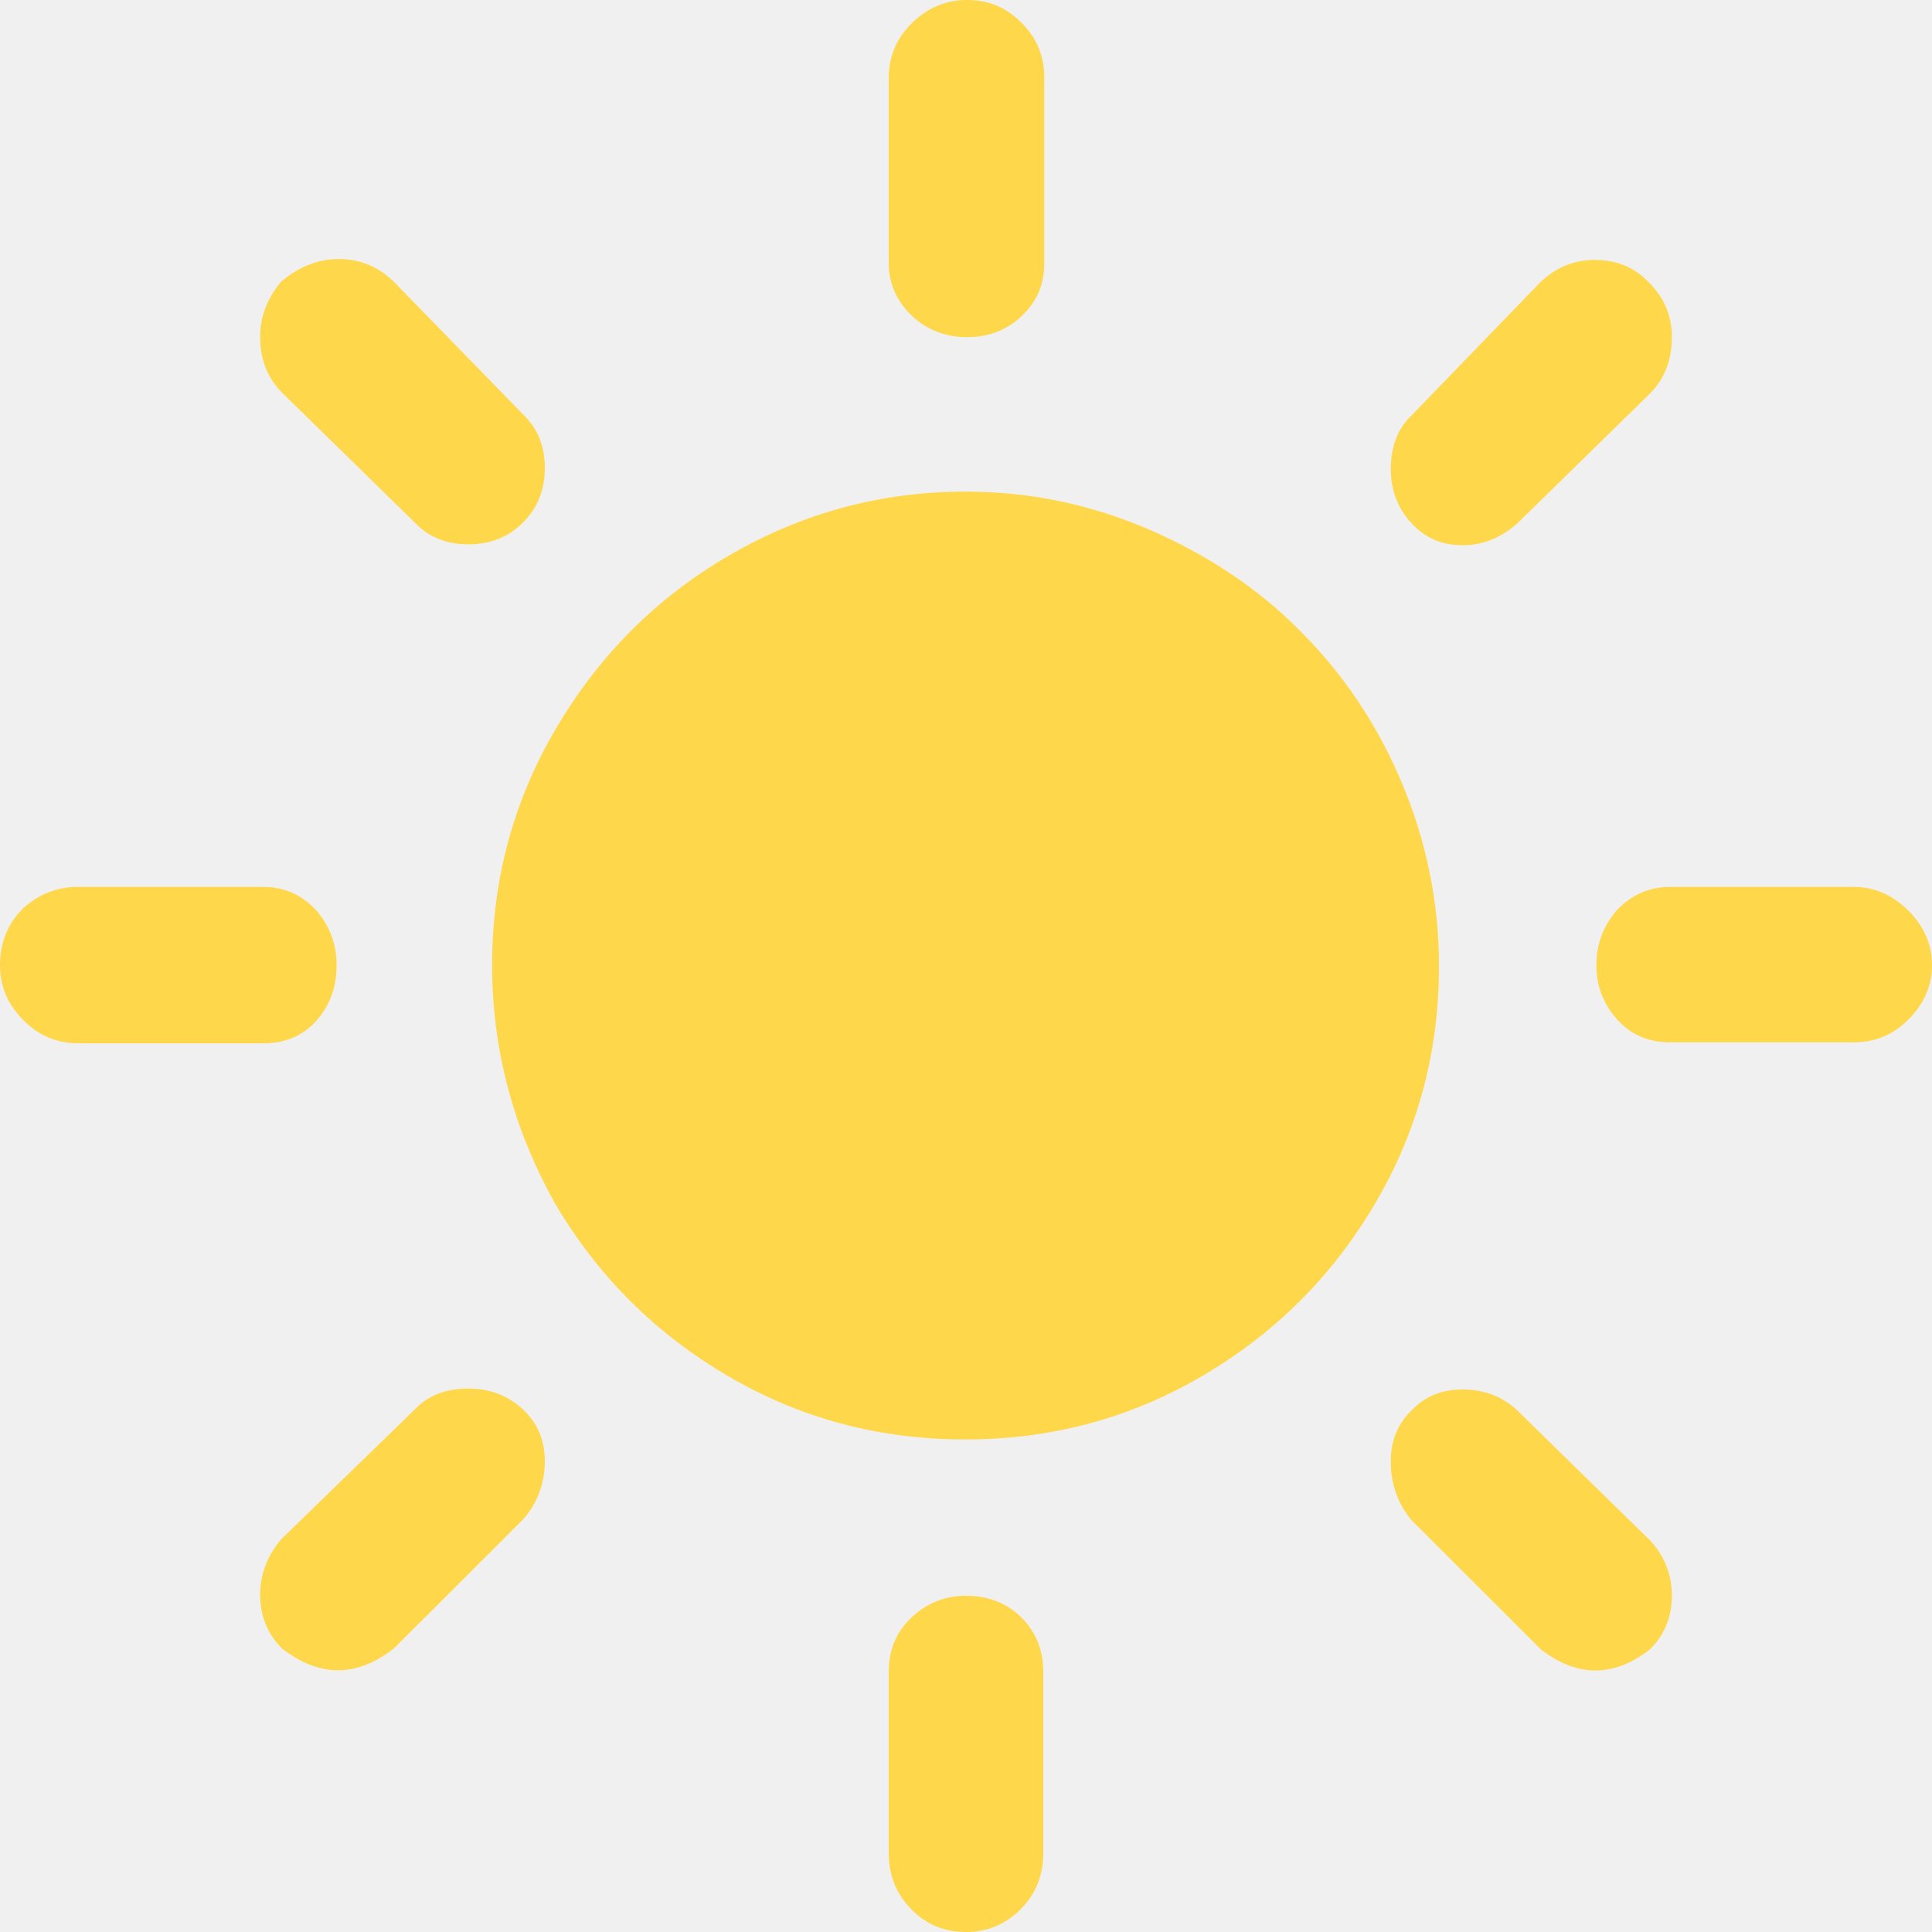
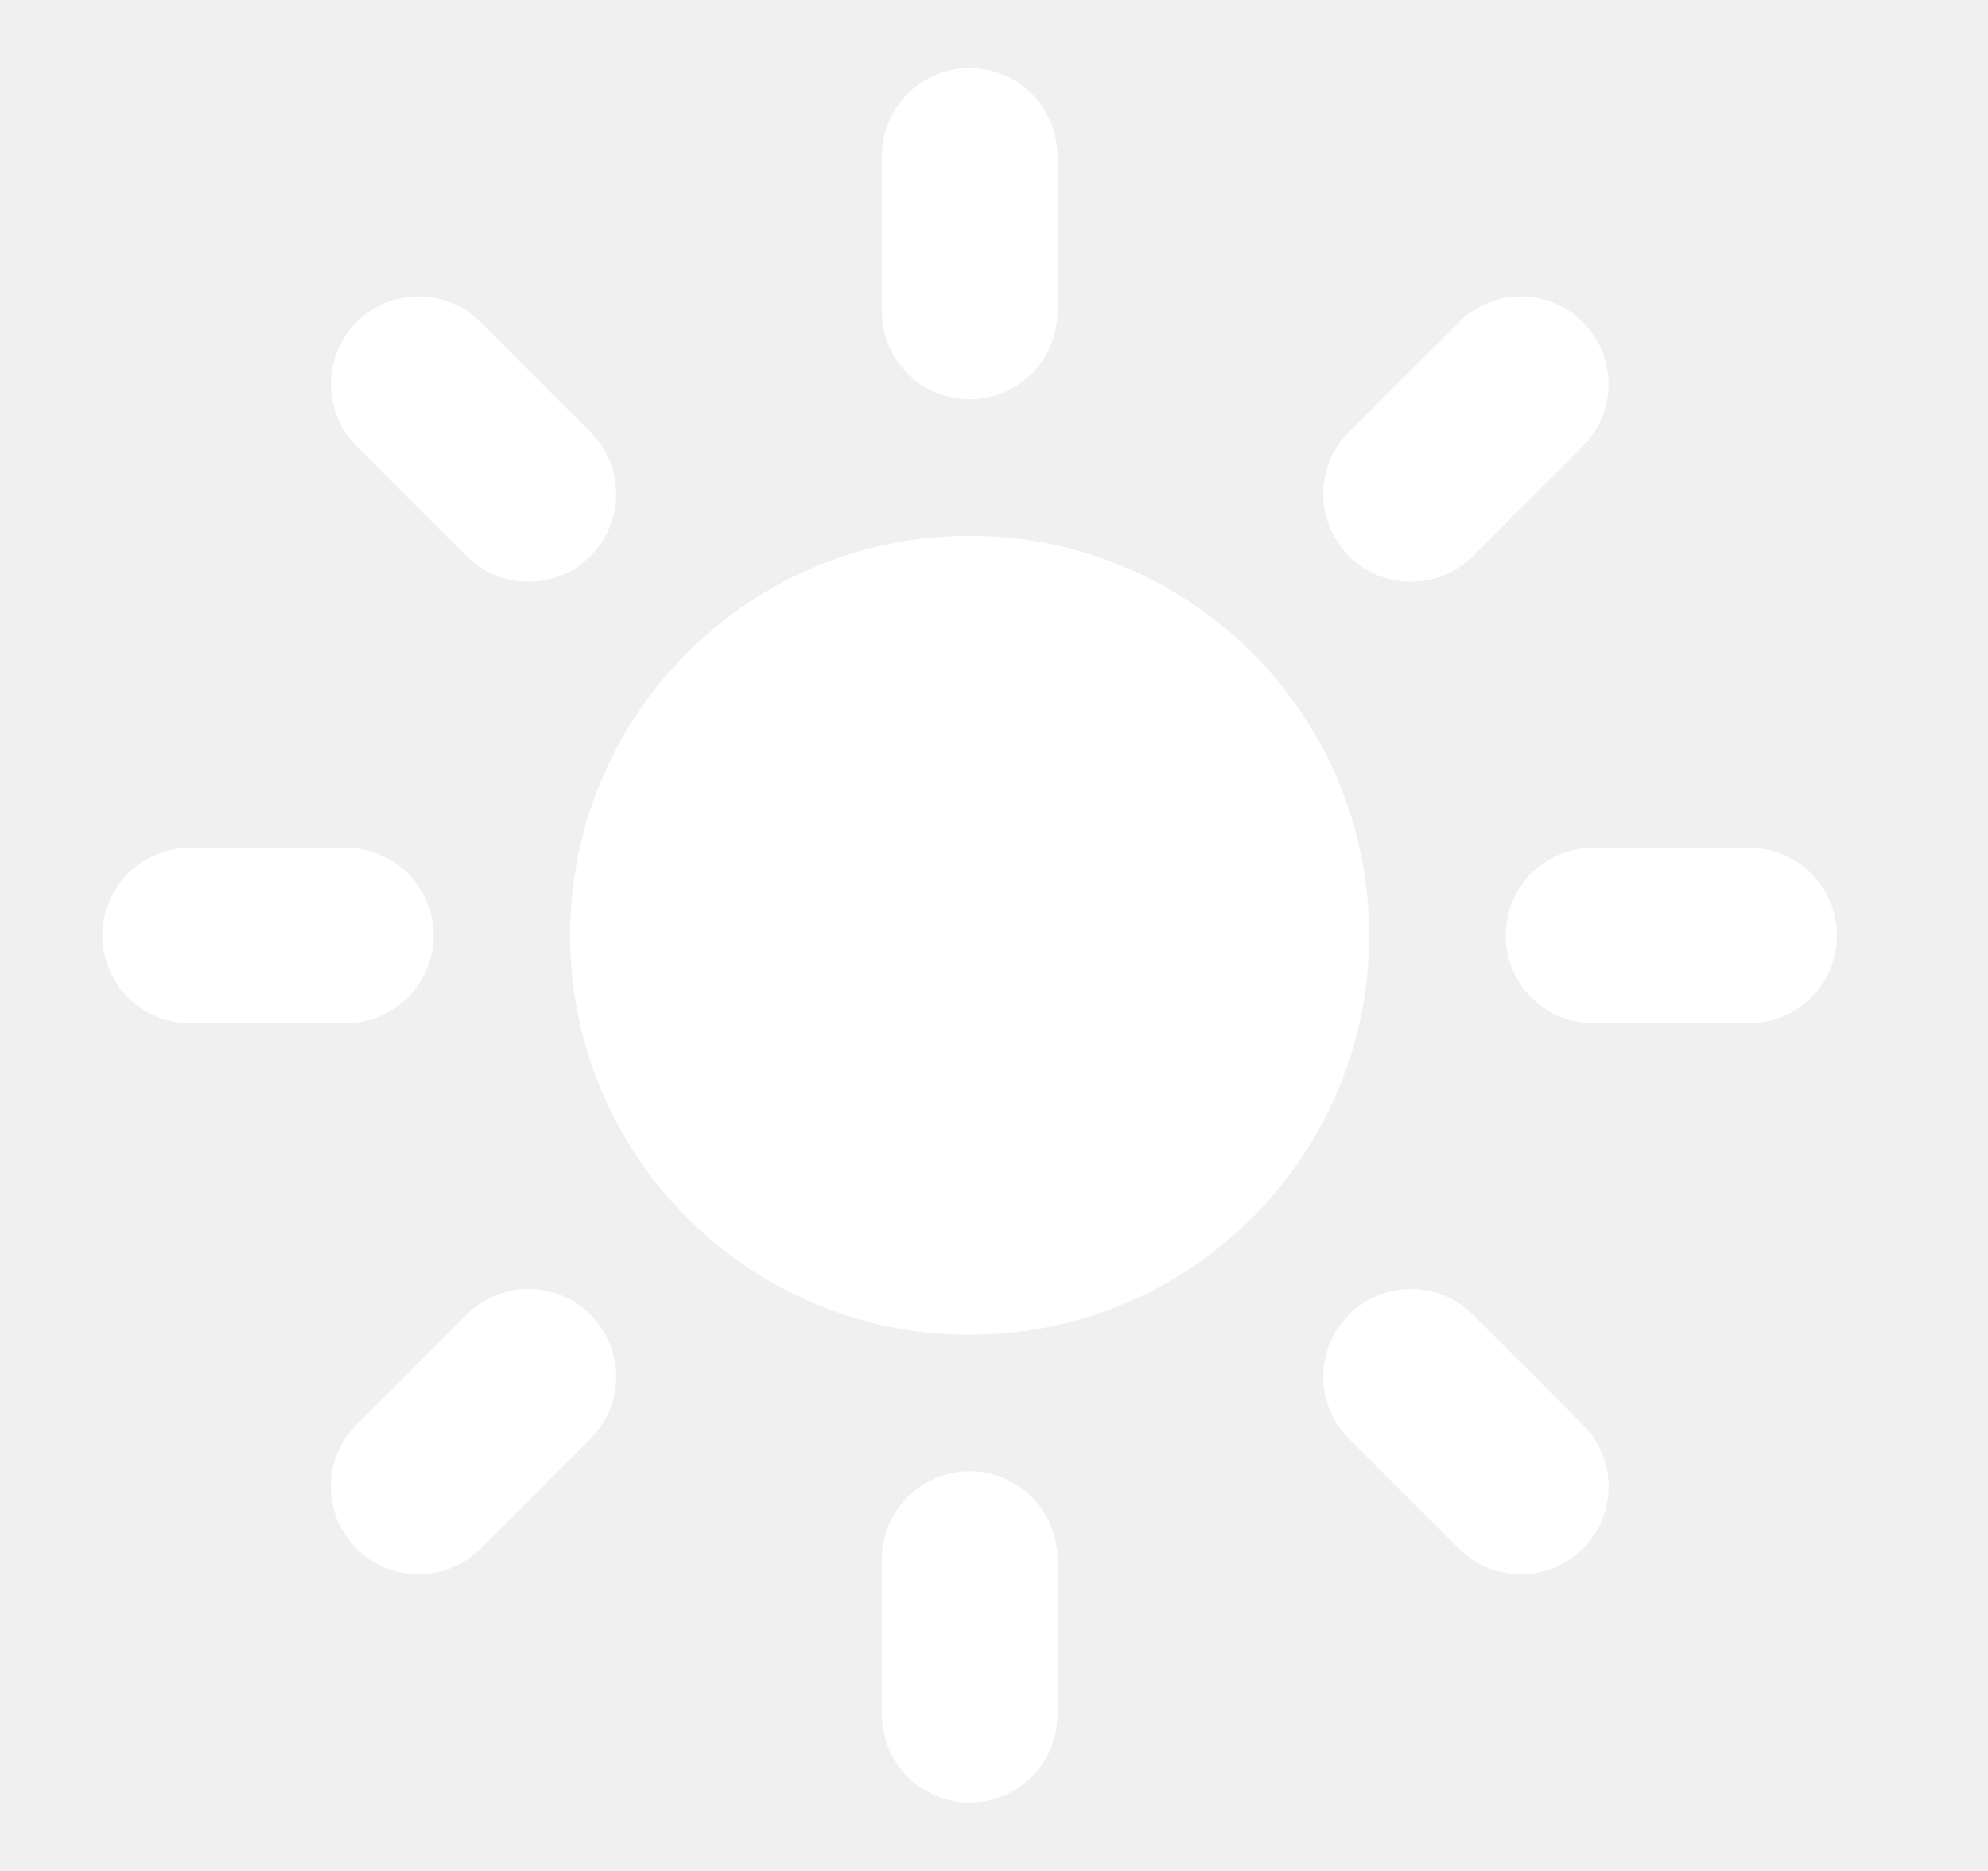
- <svg xmlns="http://www.w3.org/2000/svg" width="28" height="28" viewBox="0 0 28 28" fill="none">
-   <path d="M0 13.987C0 13.671 0.105 13.394 0.33 13.17C0.554 12.96 0.831 12.854 1.121 12.854H3.81C4.113 12.854 4.363 12.96 4.574 13.183C4.772 13.407 4.878 13.671 4.878 13.987C4.878 14.303 4.785 14.566 4.588 14.79C4.39 15.014 4.126 15.12 3.823 15.12H1.134C0.831 15.12 0.567 15.014 0.343 14.79C0.119 14.566 0 14.303 0 13.987ZM3.77 23.114C3.77 22.811 3.876 22.547 4.073 22.31L6.011 20.427C6.209 20.216 6.473 20.124 6.789 20.124C7.105 20.124 7.369 20.23 7.58 20.427C7.791 20.625 7.896 20.875 7.896 21.178C7.896 21.494 7.791 21.784 7.58 22.021L5.708 23.891C5.168 24.312 4.627 24.312 4.087 23.891C3.876 23.68 3.77 23.417 3.77 23.114ZM3.77 4.886C3.77 4.583 3.876 4.32 4.073 4.083C4.337 3.859 4.614 3.754 4.917 3.754C5.207 3.754 5.471 3.859 5.695 4.07L7.58 6.006C7.791 6.203 7.896 6.467 7.896 6.783C7.896 7.099 7.791 7.362 7.58 7.573C7.369 7.784 7.105 7.889 6.789 7.889C6.473 7.889 6.209 7.784 6.011 7.573L4.087 5.69C3.876 5.479 3.77 5.202 3.77 4.886ZM7.132 13.987C7.132 12.762 7.435 11.616 8.055 10.563C8.674 9.509 9.505 8.666 10.572 8.047C11.64 7.428 12.774 7.125 14 7.125C14.923 7.125 15.806 7.309 16.663 7.678C17.507 8.047 18.245 8.534 18.851 9.153C19.471 9.772 19.959 10.497 20.314 11.34C20.67 12.182 20.855 13.078 20.855 14C20.855 15.238 20.552 16.384 19.932 17.437C19.313 18.491 18.482 19.321 17.427 19.94C16.373 20.559 15.226 20.862 13.987 20.862C12.748 20.862 11.601 20.559 10.546 19.94C9.492 19.321 8.661 18.491 8.041 17.437C7.448 16.371 7.132 15.225 7.132 13.987ZM12.88 24.233C12.88 23.917 12.985 23.654 13.209 23.443C13.433 23.232 13.697 23.127 14 23.127C14.316 23.127 14.593 23.232 14.804 23.443C15.015 23.654 15.12 23.917 15.12 24.233V26.854C15.12 27.17 15.015 27.447 14.791 27.671C14.567 27.895 14.303 28 14 28C13.697 28 13.42 27.895 13.209 27.671C12.985 27.447 12.88 27.17 12.88 26.854V24.233ZM12.88 3.819V1.133C12.88 0.83 12.985 0.566 13.209 0.342C13.433 0.119 13.697 0 14.013 0C14.33 0 14.58 0.105 14.804 0.329C15.028 0.553 15.134 0.817 15.134 1.119V3.819C15.134 4.122 15.028 4.373 14.804 4.583C14.58 4.794 14.316 4.886 14.013 4.886C13.71 4.886 13.433 4.781 13.222 4.583C13.011 4.386 12.88 4.122 12.88 3.819ZM20.156 21.178C20.156 20.875 20.262 20.625 20.459 20.44C20.657 20.23 20.908 20.137 21.198 20.137C21.514 20.137 21.778 20.243 21.989 20.44L23.913 22.324C24.124 22.547 24.23 22.824 24.23 23.127C24.23 23.43 24.124 23.693 23.913 23.904C23.386 24.312 22.859 24.312 22.331 23.904L20.459 22.034C20.262 21.797 20.156 21.52 20.156 21.178ZM20.156 6.796C20.156 6.467 20.262 6.203 20.459 6.019L22.331 4.083C22.556 3.872 22.819 3.767 23.109 3.767C23.426 3.767 23.689 3.872 23.9 4.096C24.124 4.32 24.23 4.583 24.23 4.886C24.23 5.215 24.124 5.492 23.913 5.703L21.989 7.586C21.751 7.797 21.488 7.902 21.198 7.902C20.895 7.902 20.657 7.797 20.459 7.586C20.262 7.375 20.156 7.112 20.156 6.796ZM23.136 13.987C23.136 13.671 23.241 13.407 23.452 13.17C23.663 12.96 23.913 12.854 24.203 12.854H26.866C27.169 12.854 27.433 12.973 27.657 13.197C27.881 13.421 28 13.684 28 13.987C28 14.29 27.881 14.553 27.657 14.777C27.433 15.001 27.169 15.106 26.866 15.106H24.203C23.9 15.106 23.637 15.001 23.439 14.777C23.241 14.553 23.136 14.303 23.136 13.987Z" fill="#FFD74B" />
+ <svg xmlns="http://www.w3.org/2000/svg" width="17" height="16" viewBox="0 0 17 16" fill="none">
+   <g id="Frame" clip-path="url(#clip0_6926_28178)">
+     <path id="Vector" d="M8.292 10.665C9.764 10.665 10.958 9.471 10.958 7.999C10.958 6.526 9.764 5.332 8.292 5.332C6.819 5.332 5.625 6.526 5.625 7.999C5.625 9.471 6.819 10.665 8.292 10.665Z" fill="white" stroke="white" stroke-width="1.5" stroke-linecap="round" stroke-linejoin="round" />
+     <path id="Vector_2" d="M8.292 1.332V2.665" stroke="white" stroke-width="1.5" stroke-linecap="round" stroke-linejoin="round" />
+     <path id="Vector_3" d="M8.292 13.332V14.665" stroke="white" stroke-width="1.5" stroke-linecap="round" stroke-linejoin="round" />
+     <path id="Vector_4" d="M3.579 3.285L4.519 4.225" stroke="white" stroke-width="1.5" stroke-linecap="round" stroke-linejoin="round" />
+     <path id="Vector_5" d="M12.065 11.773L13.005 12.713" stroke="white" stroke-width="1.5" stroke-linecap="round" stroke-linejoin="round" />
+     <path id="Vector_6" d="M1.625 8H2.958" stroke="white" stroke-width="1.5" stroke-linecap="round" stroke-linejoin="round" />
+     <path id="Vector_7" d="M13.625 8H14.958" stroke="white" stroke-width="1.5" stroke-linecap="round" stroke-linejoin="round" />
+     <path id="Vector_8" d="M4.519 11.773L3.579 12.713" stroke="white" stroke-width="1.5" stroke-linecap="round" stroke-linejoin="round" />
+     <path id="Vector_9" d="M13.005 3.285L12.065 4.225" stroke="white" stroke-width="1.5" stroke-linecap="round" stroke-linejoin="round" />
+   </g>
+   <defs>
+     <clipPath id="clip0_6926_28178">
+       <rect width="16" height="16" fill="white" transform="translate(0.291992)" />
+     </clipPath>
+   </defs>
</svg>
